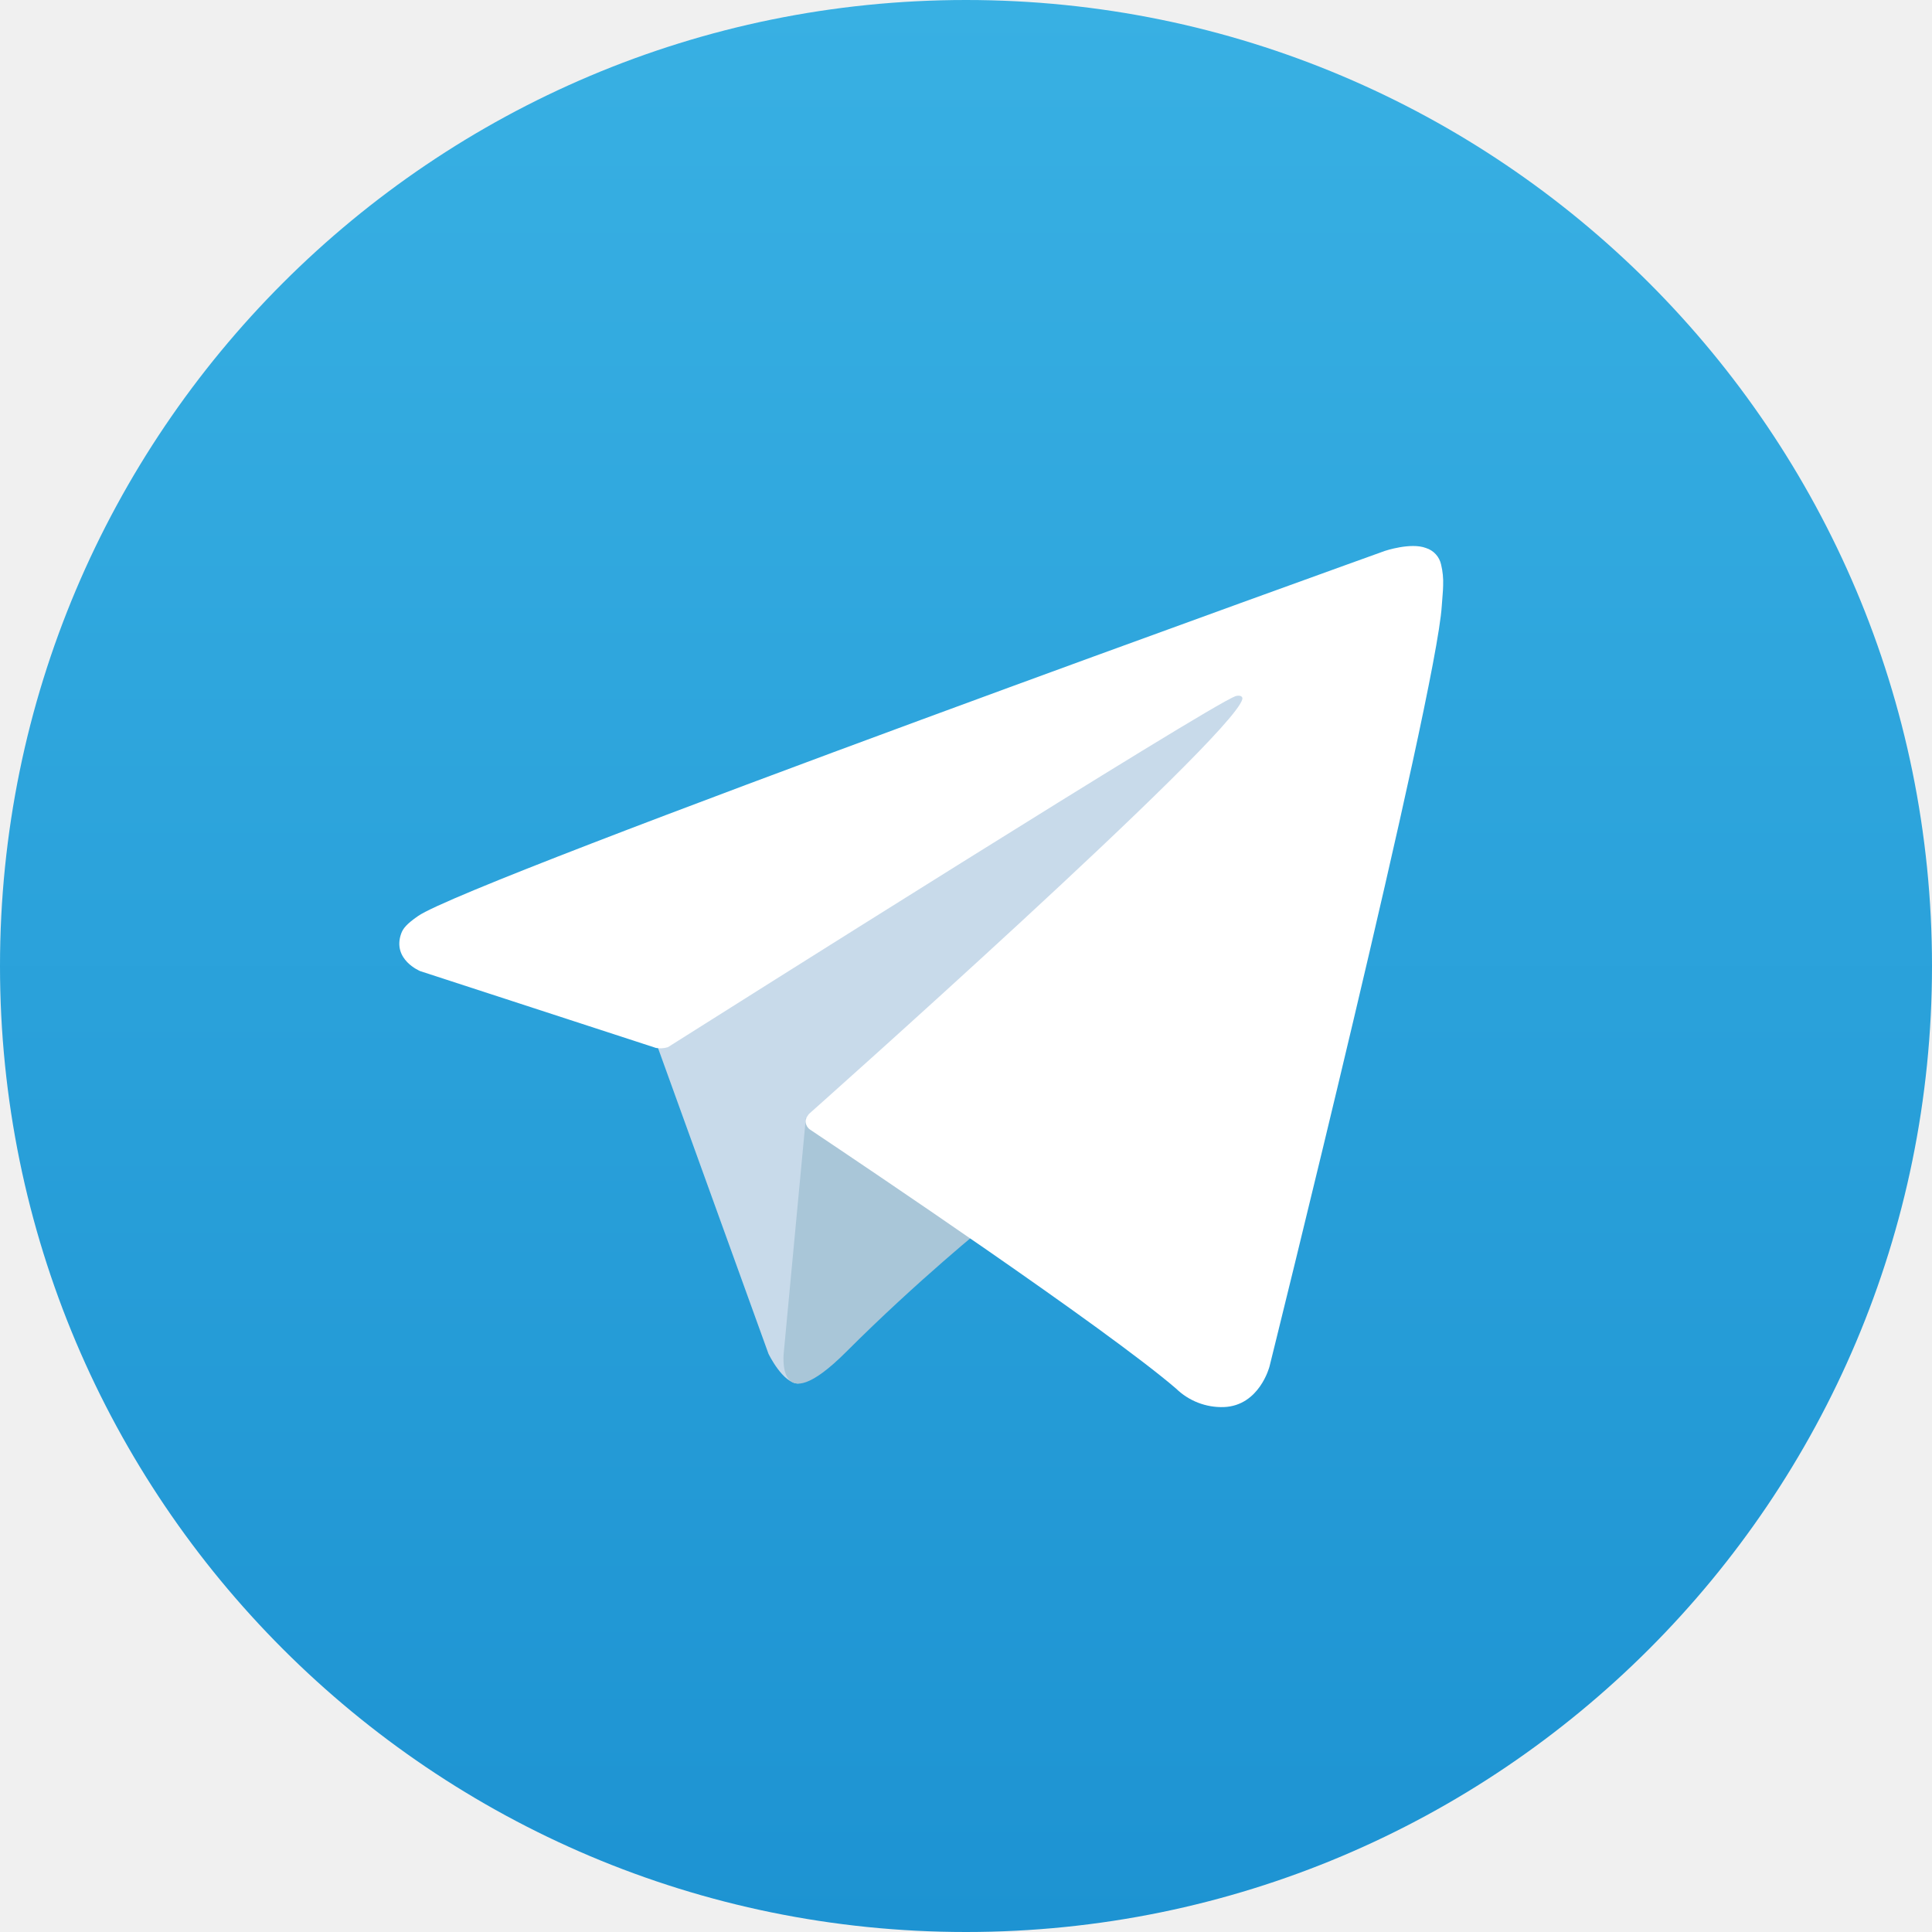
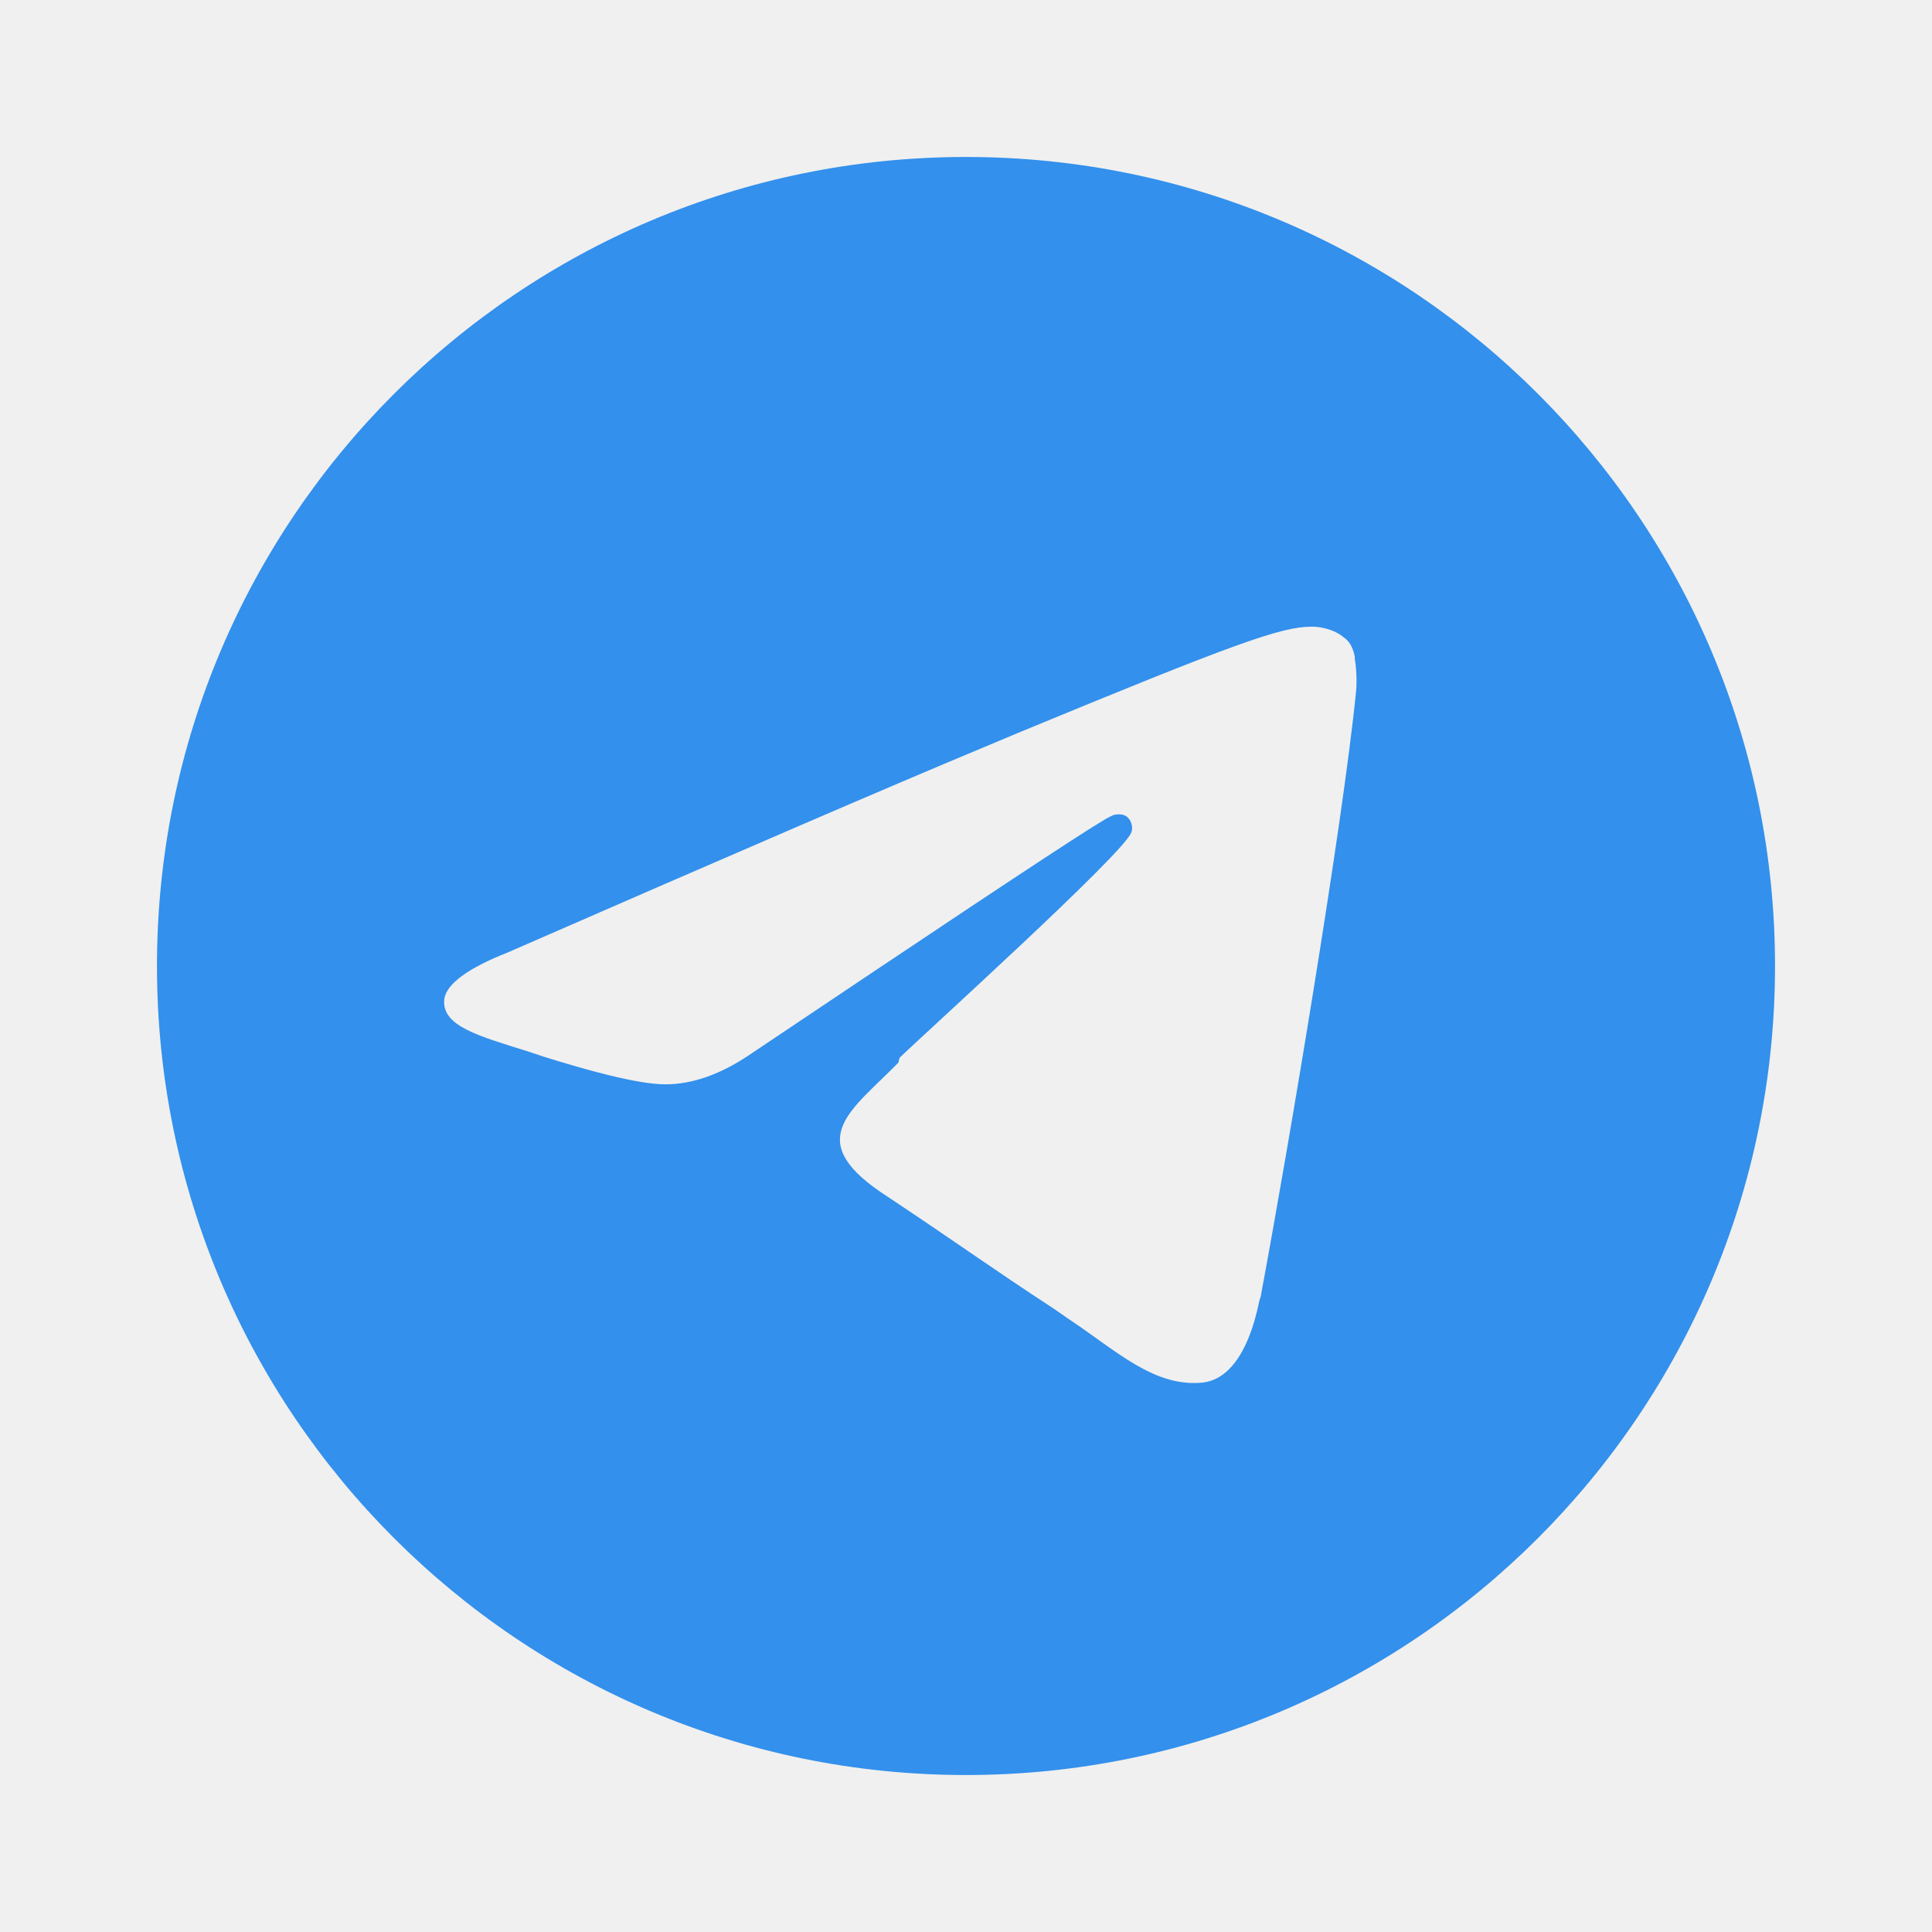
- <svg xmlns="http://www.w3.org/2000/svg" id="Livello_1" data-name="Livello 1" viewBox="0 0 240 240">
-   <defs>
-     <linearGradient id="linear-gradient" x1="120" y1="240" x2="120" gradientUnits="userSpaceOnUse">
-       <stop offset="0" stop-color="#1d93d2" />
-       <stop offset="1" stop-color="#38b0e3" />
-     </linearGradient>
-   </defs>
-   <circle cx="120" cy="120" r="120" fill="url(#linear-gradient)" />
-   <path d="M81.229,128.772l14.237,39.406s1.78,3.687,3.686,3.687,30.255-29.492,30.255-29.492l31.525-60.89L81.737,118.6Z" fill="#c8daea" />
-   <path d="M100.106,138.878l-2.733,29.046s-1.144,8.9,7.754,0,17.415-15.763,17.415-15.763" fill="#a9c6d8" />
-   <path d="M81.486,130.178,52.2,120.636s-3.5-1.42-2.373-4.64c.232-.664.7-1.229,2.1-2.2,6.489-4.523,120.106-45.36,120.106-45.36s3.208-1.081,5.1-.362a2.766,2.766,0,0,1,1.885,2.055,9.357,9.357,0,0,1,.254,2.585c-.009.752-.1,1.449-.169,2.542-.692,11.165-21.4,94.493-21.4,94.493s-1.239,4.876-5.678,5.043A8.13,8.13,0,0,1,146.1,172.5c-8.711-7.493-38.819-27.727-45.472-32.177a1.27,1.27,0,0,1-.546-.9c-.093-.469.417-1.05.417-1.05s52.426-46.6,53.821-51.492c.108-.379-.3-.566-.848-.4-3.482,1.281-63.844,39.4-70.506,43.607A3.21,3.21,0,0,1,81.486,130.178Z" fill="#fff" />
+ <svg xmlns="http://www.w3.org/2000/svg" version="1.1" id="Layer_1" x="0px" y="0px" viewBox="0 0 160 160" style="enable-background:new 0 0 160 160;" xml:space="preserve">
+   <style type="text/css">
+ 	.st0{fill-rule:evenodd;clip-rule:evenodd;fill:#3390ec;}
+ </style>
+   <path class="st0" d="M80,13c37,0,67,30,67,67s-30,67-67,67s-67-30-67-67S43,13,80,13z M108.7,51.9h-0.1c-2.5,0-6.4,1.4-24.3,8.8  L81.2,62C74,65,61,70.6,42,78.9c-3.3,1.3-5,2.6-5.2,3.8c-0.3,2.3,2.9,3.1,7,4.4l1.2,0.4c3.5,1.1,7.8,2.3,10.1,2.3  c2.2,0,4.6-0.8,7.2-2.6l9.7-6.5c12.7-8.5,19.4-12.9,20-13.1l0.2-0.1c0.4-0.1,0.9-0.1,1.2,0.2c0.4,0.4,0.4,1,0.3,1.2  c-0.3,1.5-17.8,17.3-19.2,18.7L74.4,88c-3.8,3.9-7.9,6.3-1.5,10.7l1.5,1c4.8,3.2,8,5.5,12.9,8.7l1.3,0.9c3.9,2.6,7,5.6,11,5.2  c1.8-0.2,3.7-1.9,4.7-6.8l0.1-0.3c2.3-12.3,6.8-39.1,7.9-50.1c0.1-1,0-2.2-0.1-2.7l0-0.2c-0.1-0.5-0.3-1.2-0.9-1.6  C110.5,52.1,109.3,51.9,108.7,51.9z" />
</svg>
